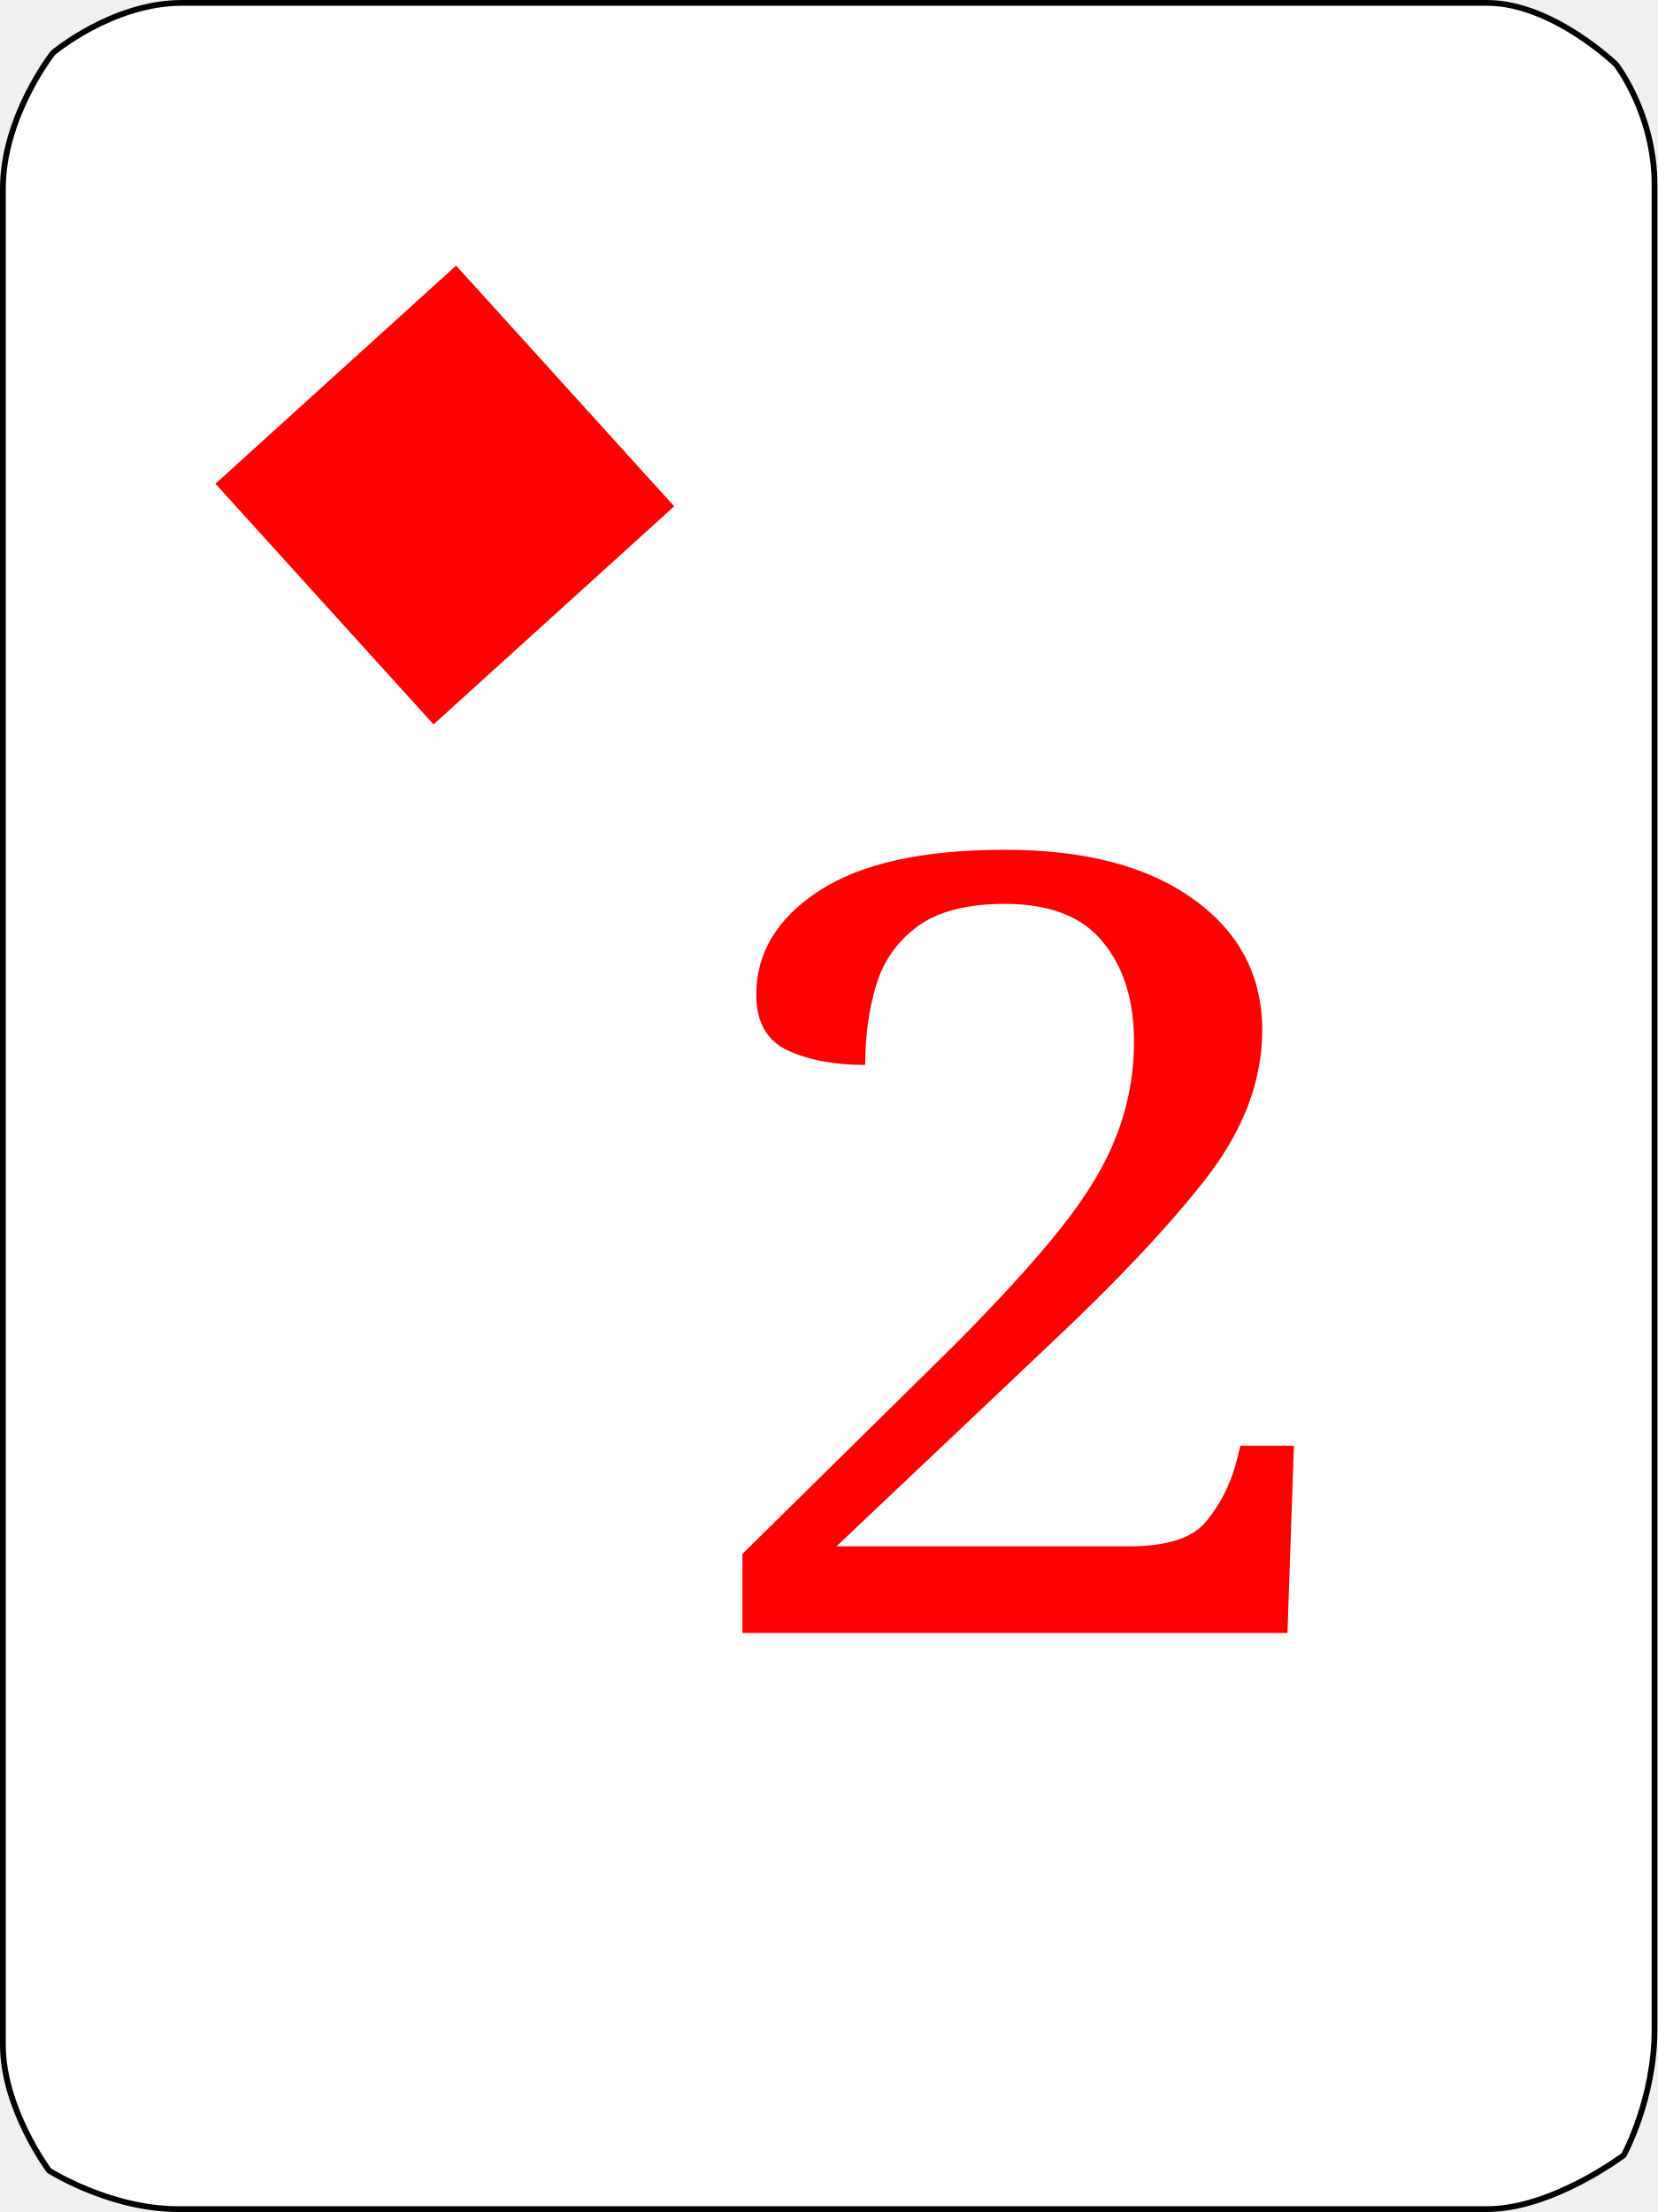
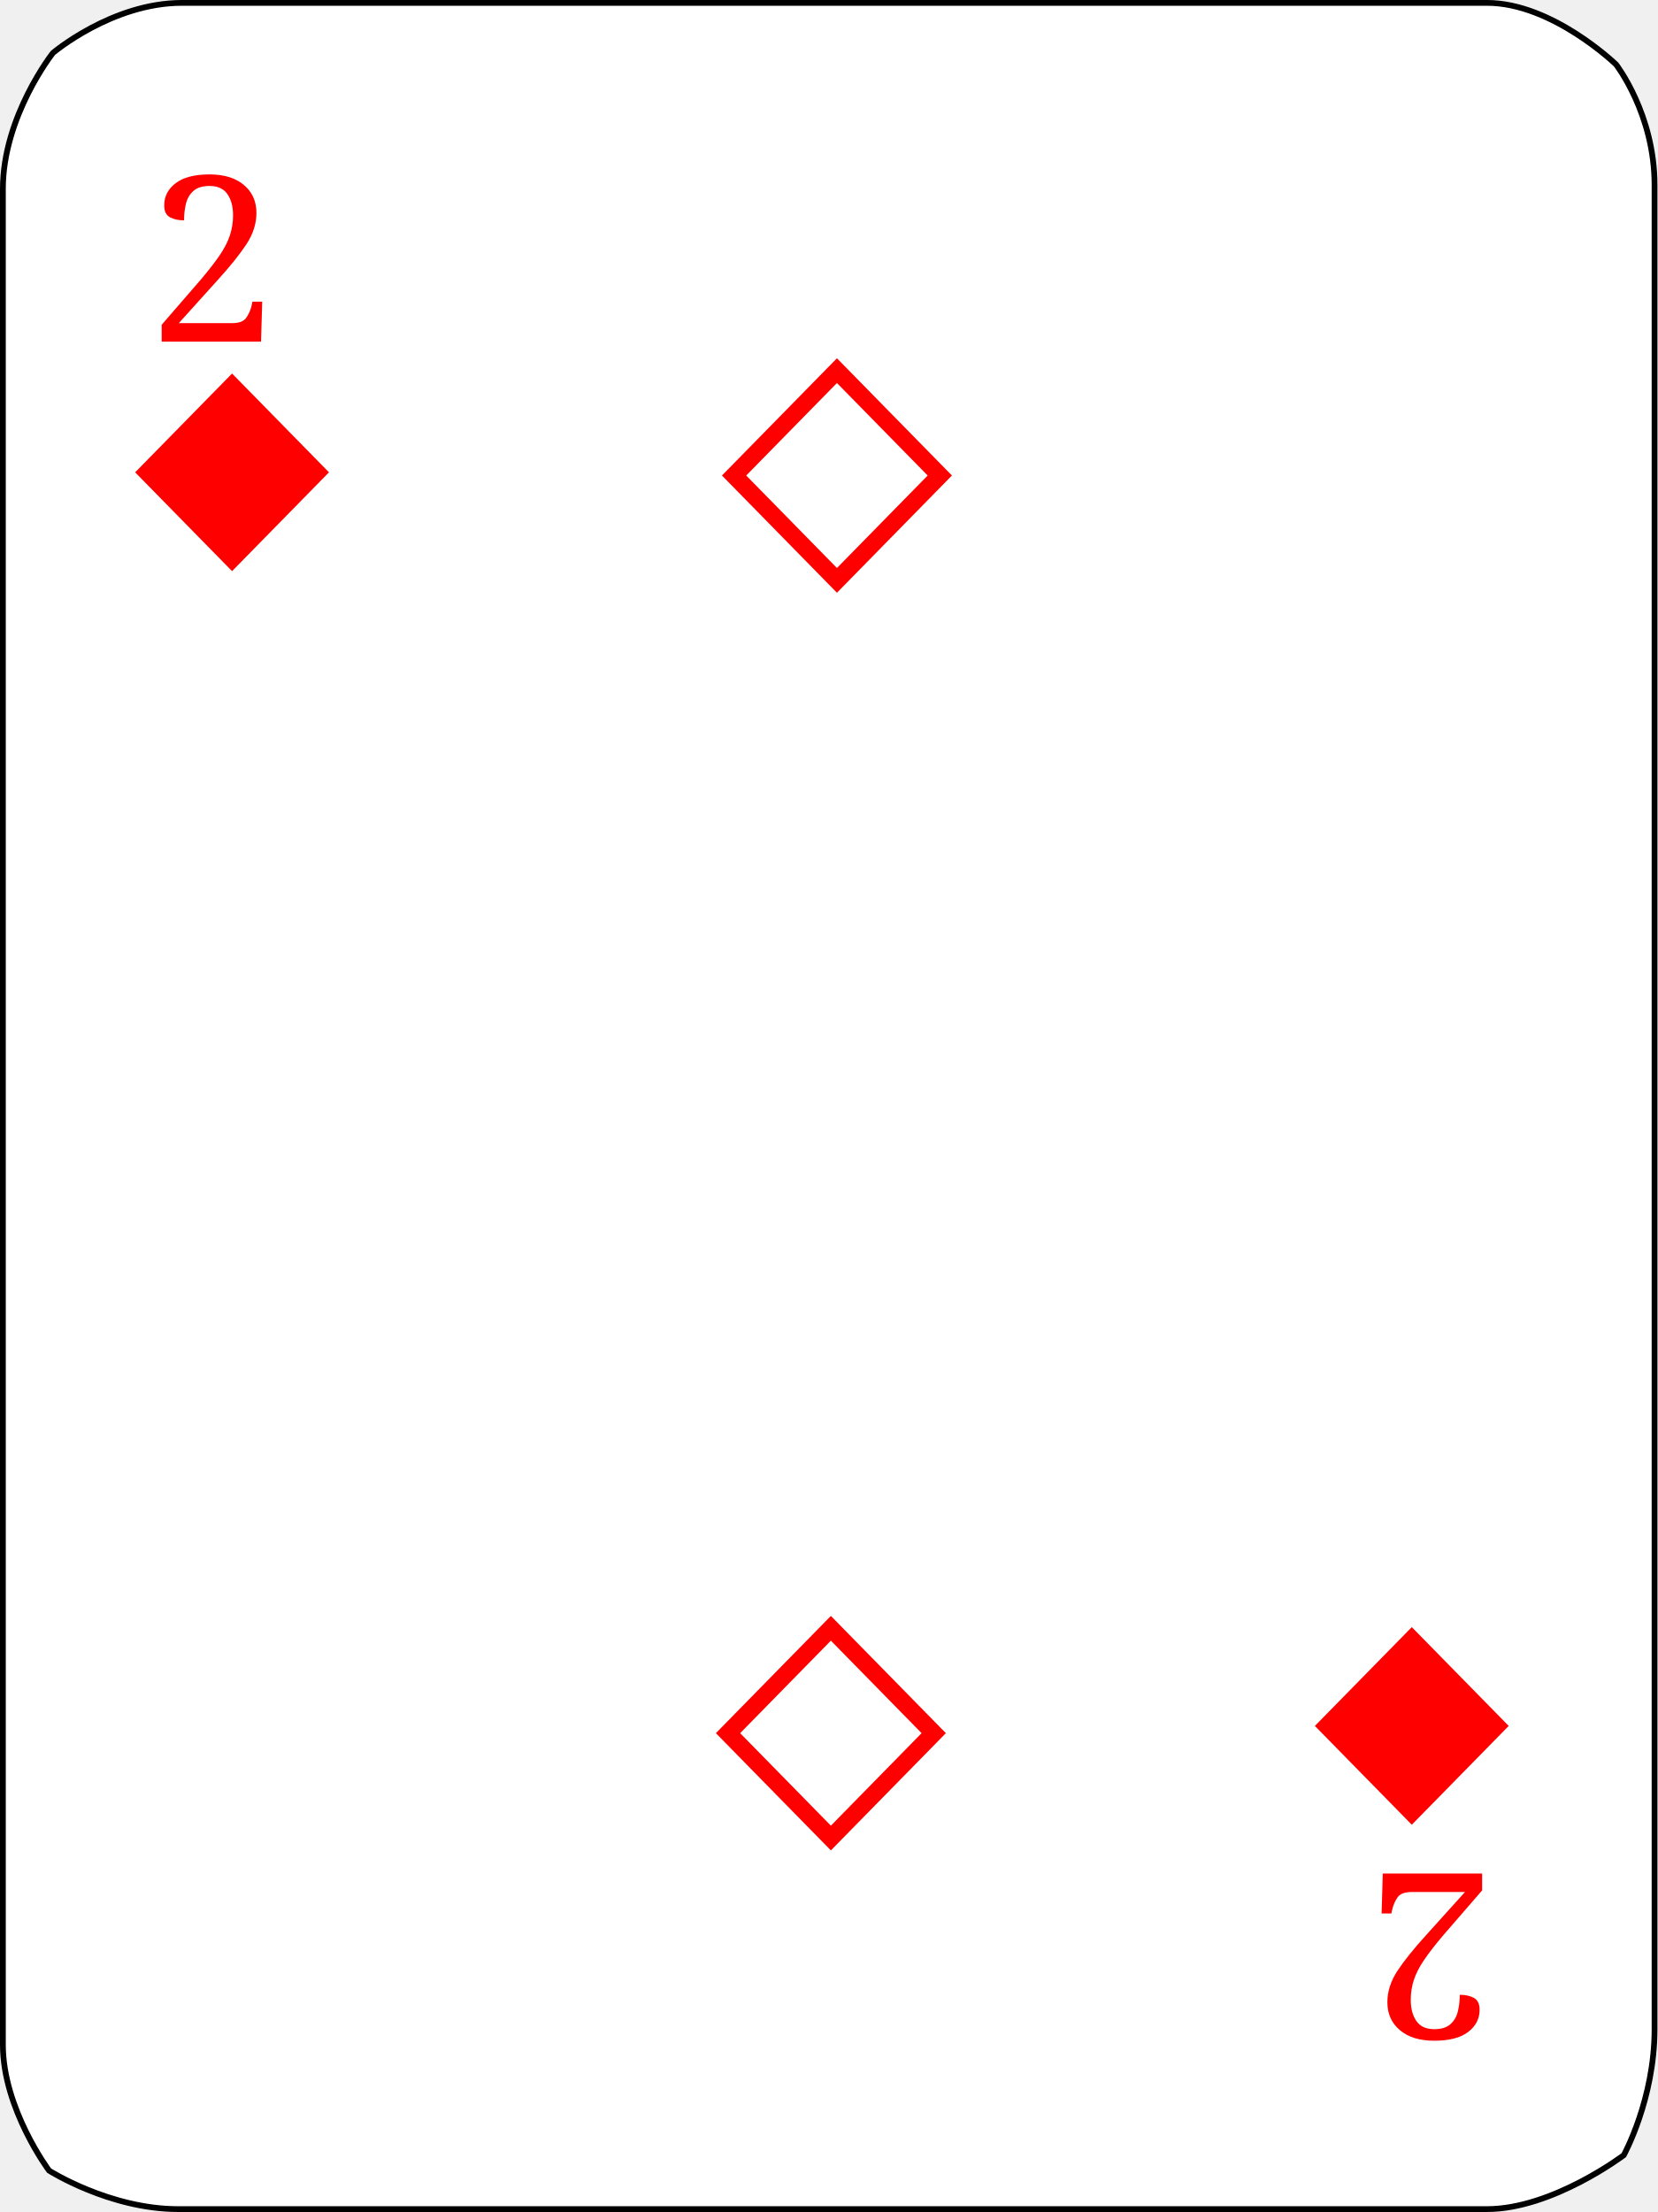
- <svg xmlns="http://www.w3.org/2000/svg" version="1.1" width="143.5" height="191.5">
-   <g transform="translate(-168.3214,-84.17857)">
+ <svg xmlns="http://www.w3.org/2000/svg" version="1.1" width="143.5" height="191.5" viewBox="0,0,143.5,191.5">
+   <g transform="translate(-168.692,-86.12564)">
    <g data-paper-data="{&quot;isPaintingLayer&quot;:true}" fill-rule="nonzero" stroke-linecap="butt" stroke-linejoin="miter" stroke-miterlimit="10" stroke-dasharray="" stroke-dashoffset="0" style="mix-blend-mode: normal">
-       <path d="M172.571,272.095c0,0 -4,-5.345 -4,-10.9c0,-16.664 0,-97.964 0,-160.667c0,-6.283 4.333,-11.767 4.333,-11.767c0,0 5.118,-4.333 11.167,-4.333c44.1,0 96.024,0 113,0c5.659,0 11.167,5.333 11.167,5.333c0,0 3.333,4.28 3.333,10.433c0,62.312 0,141.441 0,159.667c0,6.075 -2.667,10.9 -2.667,10.9c0,0 -6.175,4.667 -11.833,4.667c-16.976,0 -69.104,0 -113.333,0c-5.919,0 -11.167,-3.333 -11.167,-3.333z" data-paper-data="{&quot;origPos&quot;:null}" fill="#ffffff" stroke="#000000" stroke-width="0.5" />
-       <path d="M205.857,146.892l-18.882,-20.835l20.835,-18.882l18.882,20.835z" data-paper-data="{&quot;origRot&quot;:0,&quot;origPos&quot;:null}" fill="#ff0000" stroke="none" stroke-width="0" />
-       <text transform="translate(225.9132,225.55) scale(2.7431,2.34182)" font-size="40" xml:space="preserve" data-paper-data="{&quot;origPos&quot;:null}" fill="#ff0000" fill-rule="nonzero" stroke="none" stroke-width="1" stroke-linecap="butt" stroke-linejoin="miter" stroke-miterlimit="10" stroke-dasharray="" stroke-dashoffset="0" font-family="Serif" font-weight="normal" text-anchor="start" style="mix-blend-mode: normal">
+       <path d="M172.942,274.042c0,0 -4,-5.345 -4,-10.9c0,-16.664 0,-97.964 0,-160.667c0,-6.283 4.333,-11.767 4.333,-11.767c0,0 5.118,-4.333 11.167,-4.333c44.1,0 96.024,0 113,0c5.659,0 11.167,5.333 11.167,5.333c0,0 3.333,4.28 3.333,10.433c0,62.312 0,141.441 0,159.667c0,6.075 -2.667,10.9 -2.667,10.9c0,0 -6.175,4.667 -11.833,4.667c-16.976,0 -69.104,0 -113.333,0c-5.919,0 -11.167,-3.333 -11.167,-3.333z" fill="#ffffff" stroke="#000000" stroke-width="0.5" />
+       <text transform="translate(181.4718,115.7019) scale(0.5,0.5)" font-size="40" xml:space="preserve" fill="#ff0000" fill-rule="nonzero" stroke="none" stroke-width="1" stroke-linecap="butt" stroke-linejoin="miter" stroke-miterlimit="10" stroke-dasharray="" stroke-dashoffset="0" font-family="Serif" font-weight="normal" text-anchor="start" style="mix-blend-mode: normal">
        <tspan x="0" dy="0">2</tspan>
      </text>
+       <text transform="translate(298.2325,248.3216) rotate(-180) scale(0.5,0.5)" font-size="40" xml:space="preserve" data-paper-data="{&quot;origRot&quot;:-45}" fill="#ff0000" fill-rule="nonzero" stroke="none" stroke-width="1" stroke-linecap="butt" stroke-linejoin="miter" stroke-miterlimit="10" stroke-dasharray="" stroke-dashoffset="0" font-family="Serif" font-weight="normal" text-anchor="start" style="mix-blend-mode: normal">
+         <tspan x="0" dy="0">2</tspan>
+       </text>
+       <path d="M188.784,135.571l-8.39,-8.554l8.39,-8.554l8.39,8.554z" data-paper-data="{&quot;origRot&quot;:0}" fill="#ff0000" stroke="none" stroke-width="0" />
+       <path d="M290.924,244.099l-8.39,-8.554l8.39,-8.554l8.39,8.554z" data-paper-data="{&quot;origRot&quot;:0}" fill="#ff0000" stroke="none" stroke-width="0" />
+       <path d="M241.154,136.371l-8.905,-9.079l8.905,-9.079l8.905,9.079z" data-paper-data="{&quot;origRot&quot;:0}" fill="none" stroke="#ff0000" stroke-width="1.5" />
+       <path d="M240.629,245.25l-8.905,-9.079l8.905,-9.079l8.905,9.079z" data-paper-data="{&quot;origRot&quot;:0}" fill="none" stroke="#ff0000" stroke-width="1.5" />
    </g>
  </g>
</svg>
